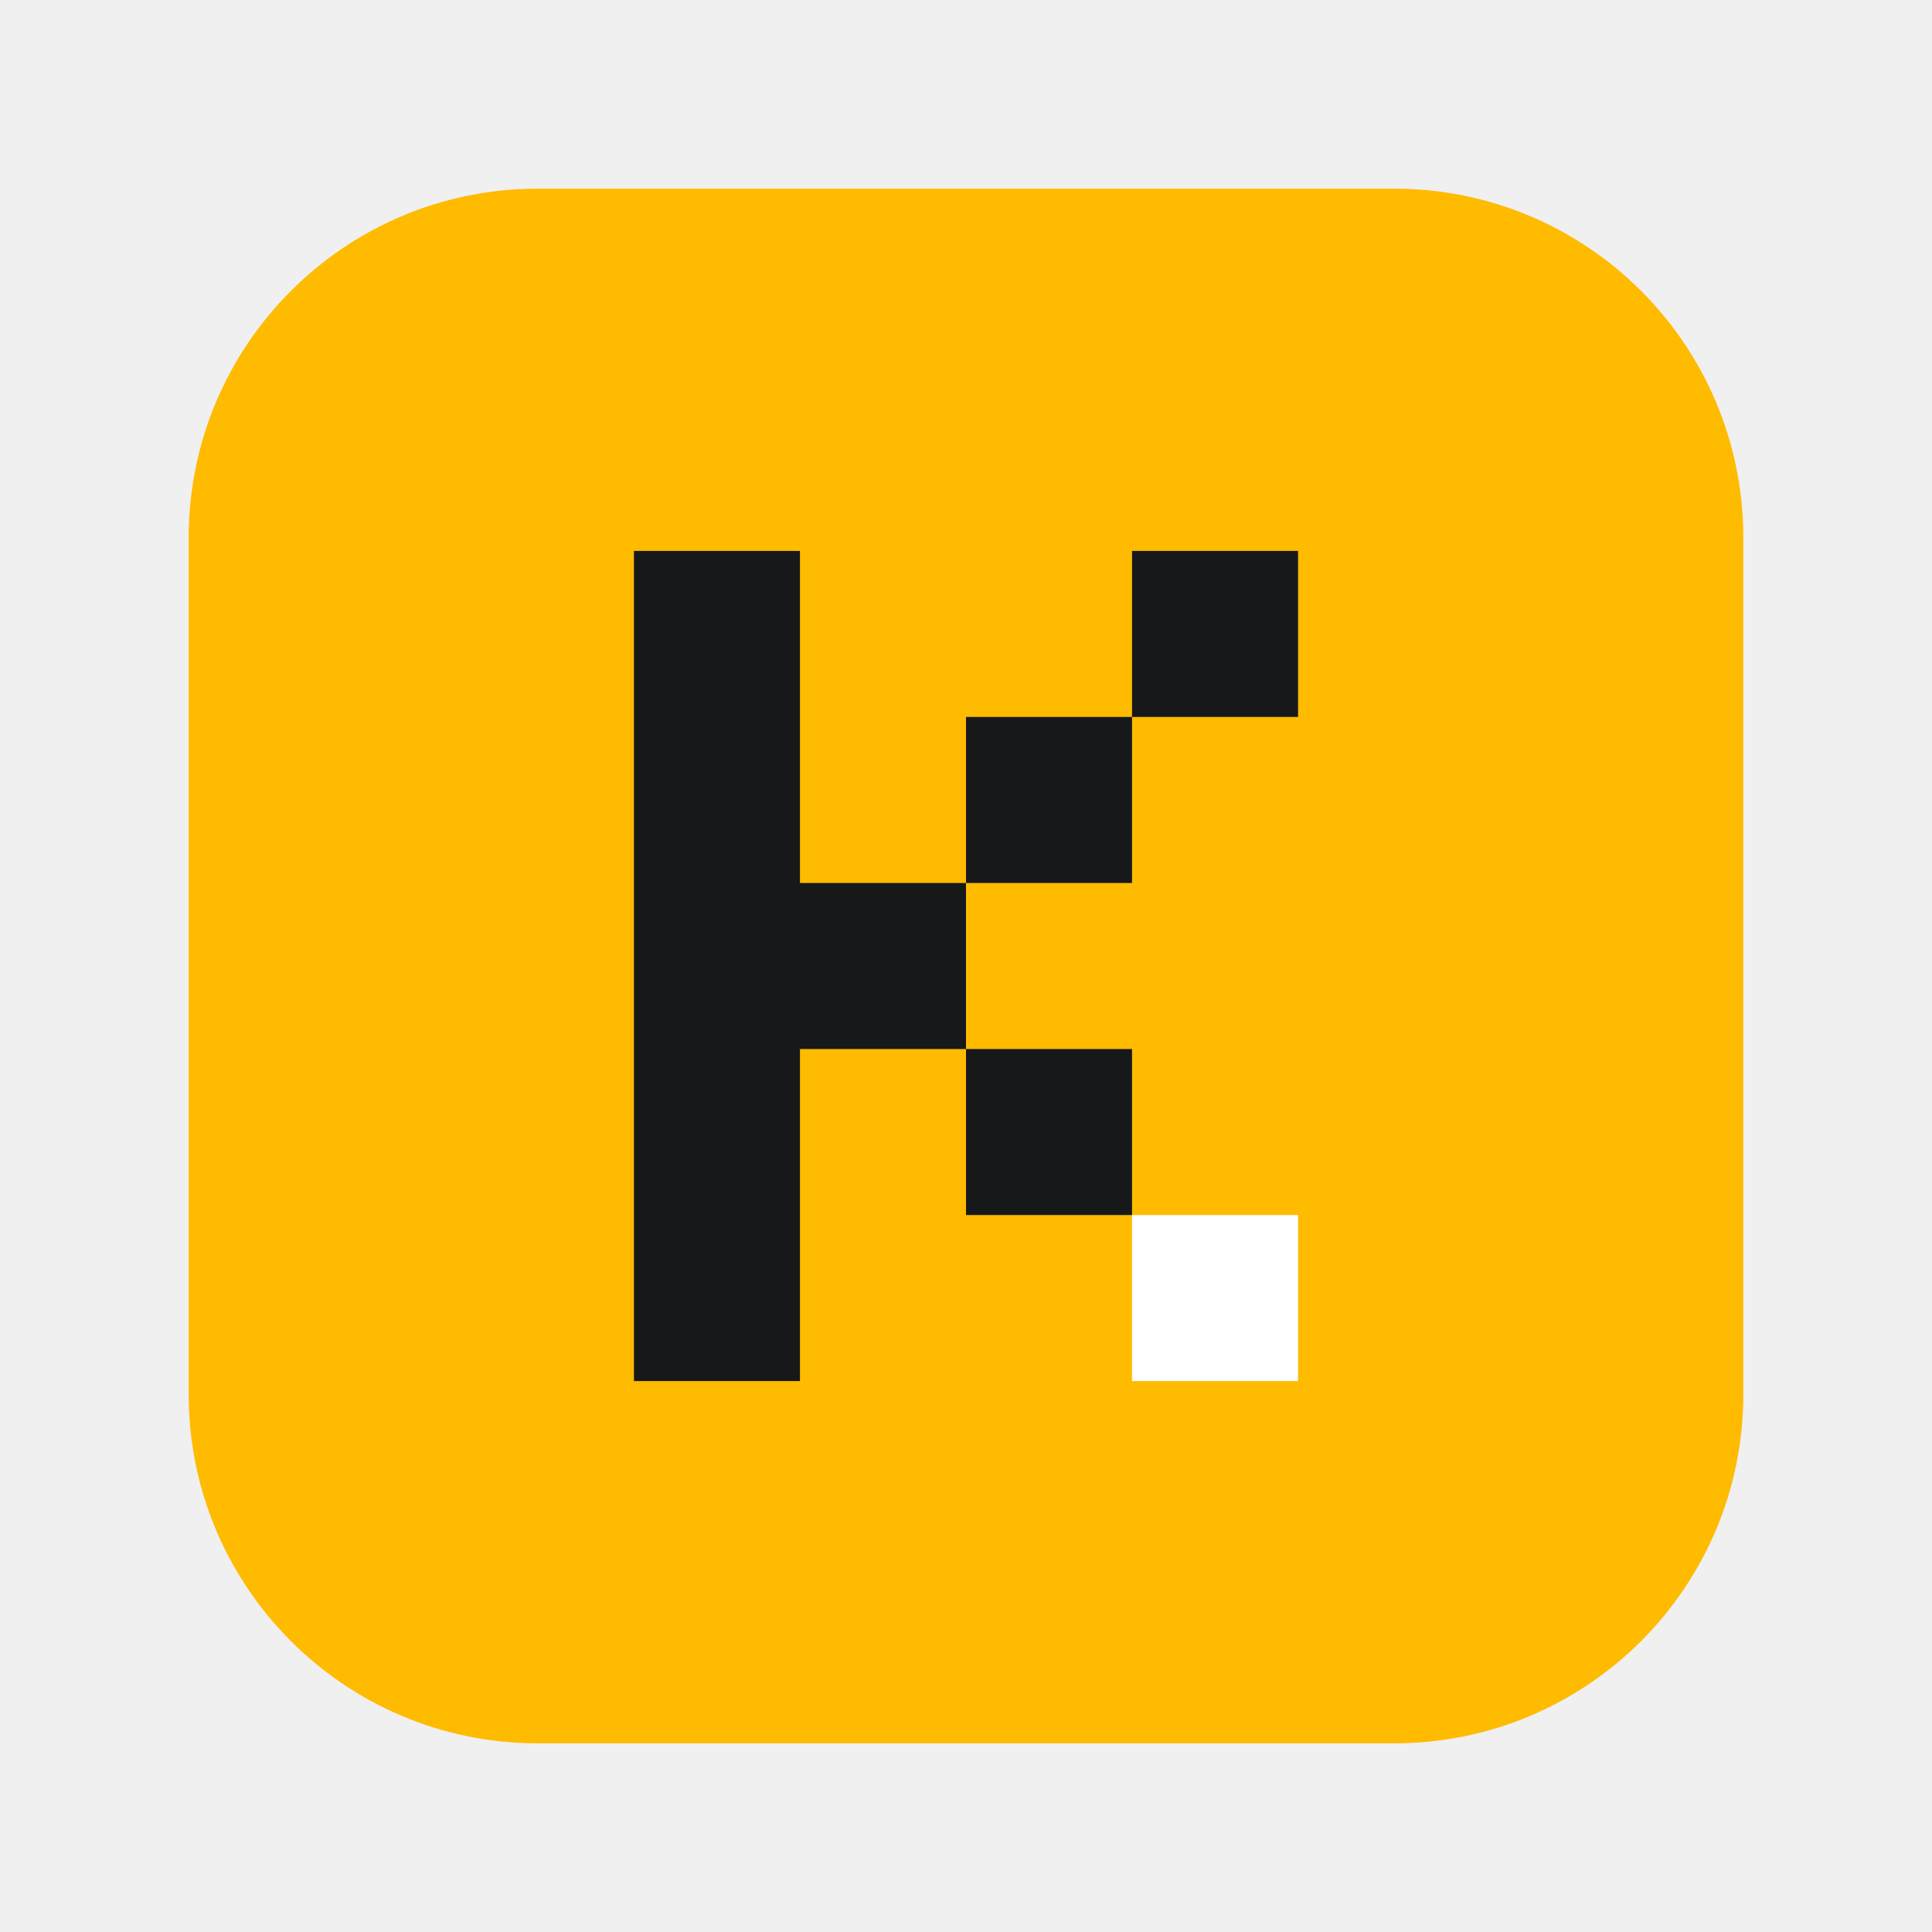
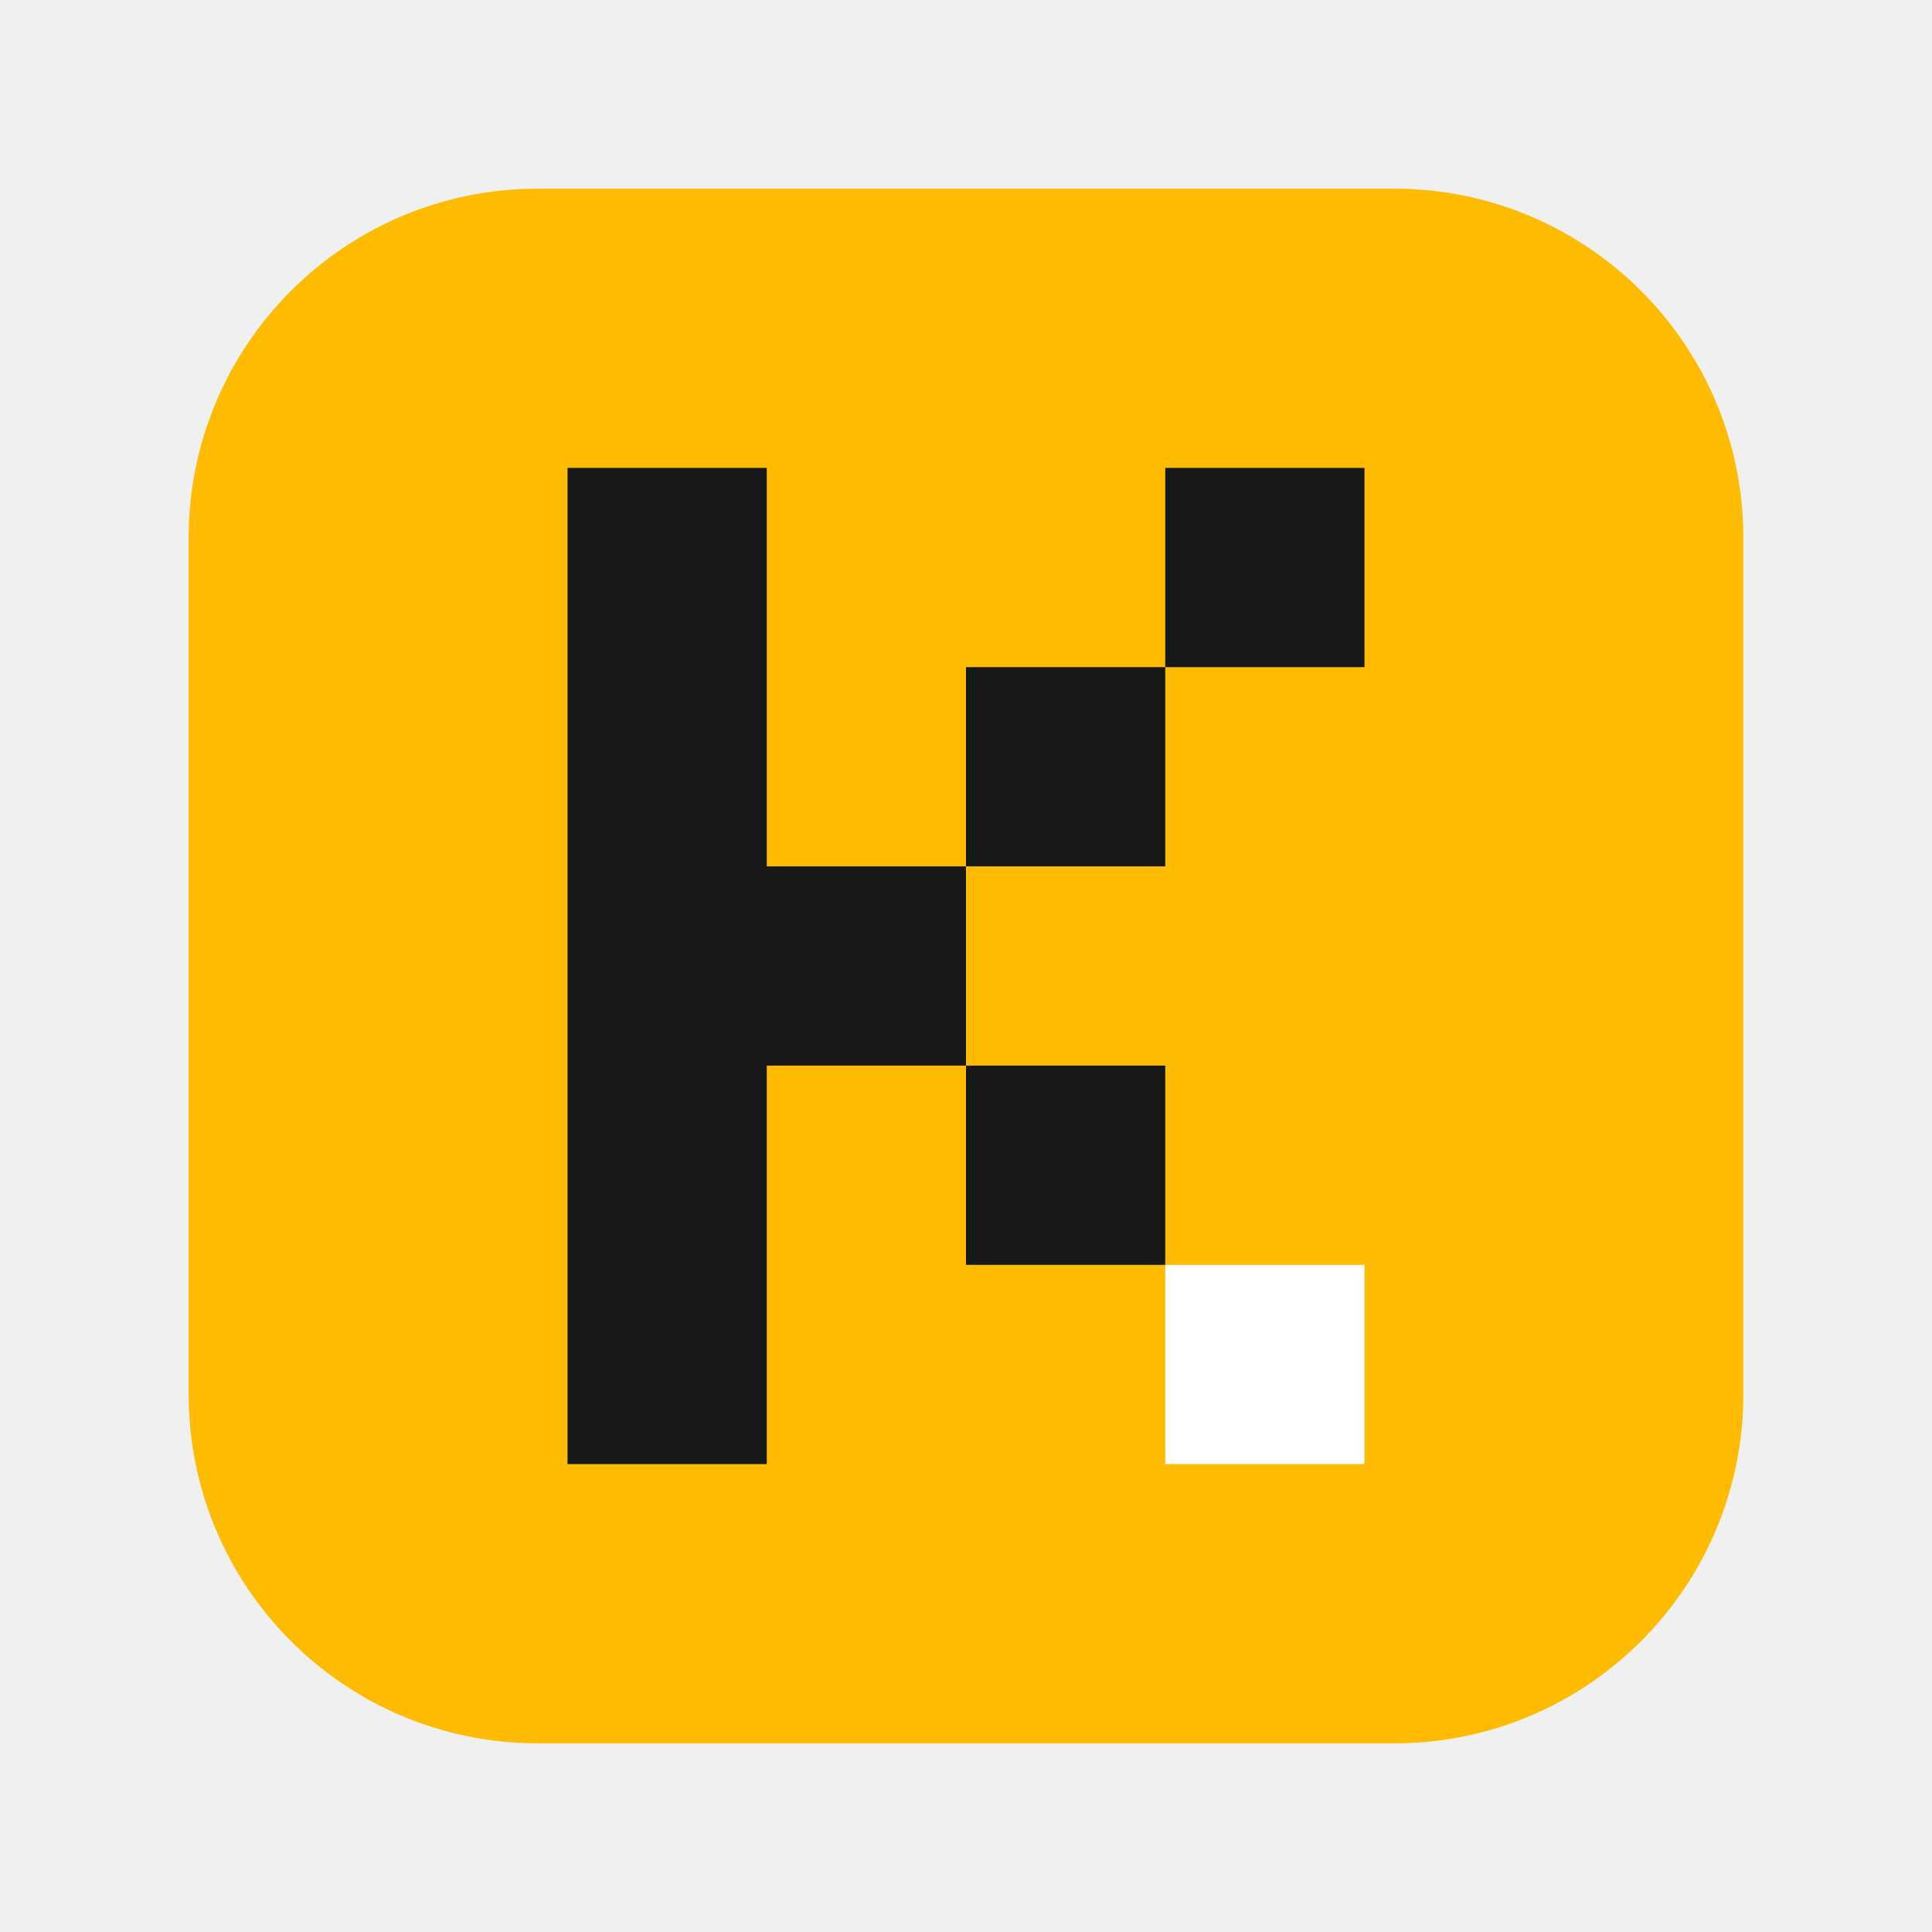
<svg xmlns="http://www.w3.org/2000/svg" viewBox="0 0 1024 1024">
  <rect x="100" y="100" width="824" height="824" rx="185" fill="#FFBB00" />
-   <path fill="#17181A" d="M336 292h88v88h-88ZM336 380h88v88h-88ZM336 468h88v88h-88ZM336 556h88v88h-88ZM336 644h88v88h-88ZM424 468h88v88h-88ZM512 380h88v88h-88ZM600 292h88v88h-88ZM512 556h88v88h-88Z" />
-   <path fill="#FFFFFF" d="M600 644h88v88h-88Z" />
+   <path fill="#17181A" d="M300.8 248h105.6v105.6h-105.6ZM300.8 353.6h105.6v105.6h-105.6ZM300.8 459.2h105.6v105.6h-105.6ZM300.8 564.8h105.6v105.6h-105.6ZM300.8 670.4h105.6v105.6h-105.6ZM406.4 459.2h105.6v105.6h-105.6ZM512 353.6h105.6v105.6h-105.6ZM617.6 248h105.6v105.6h-105.6ZM512 564.8h105.6v105.6h-105.6Z" />
+   <path fill="#FFFFFF" d="M617.6 670.4h105.6v105.6h-105.6Z" />
</svg>
